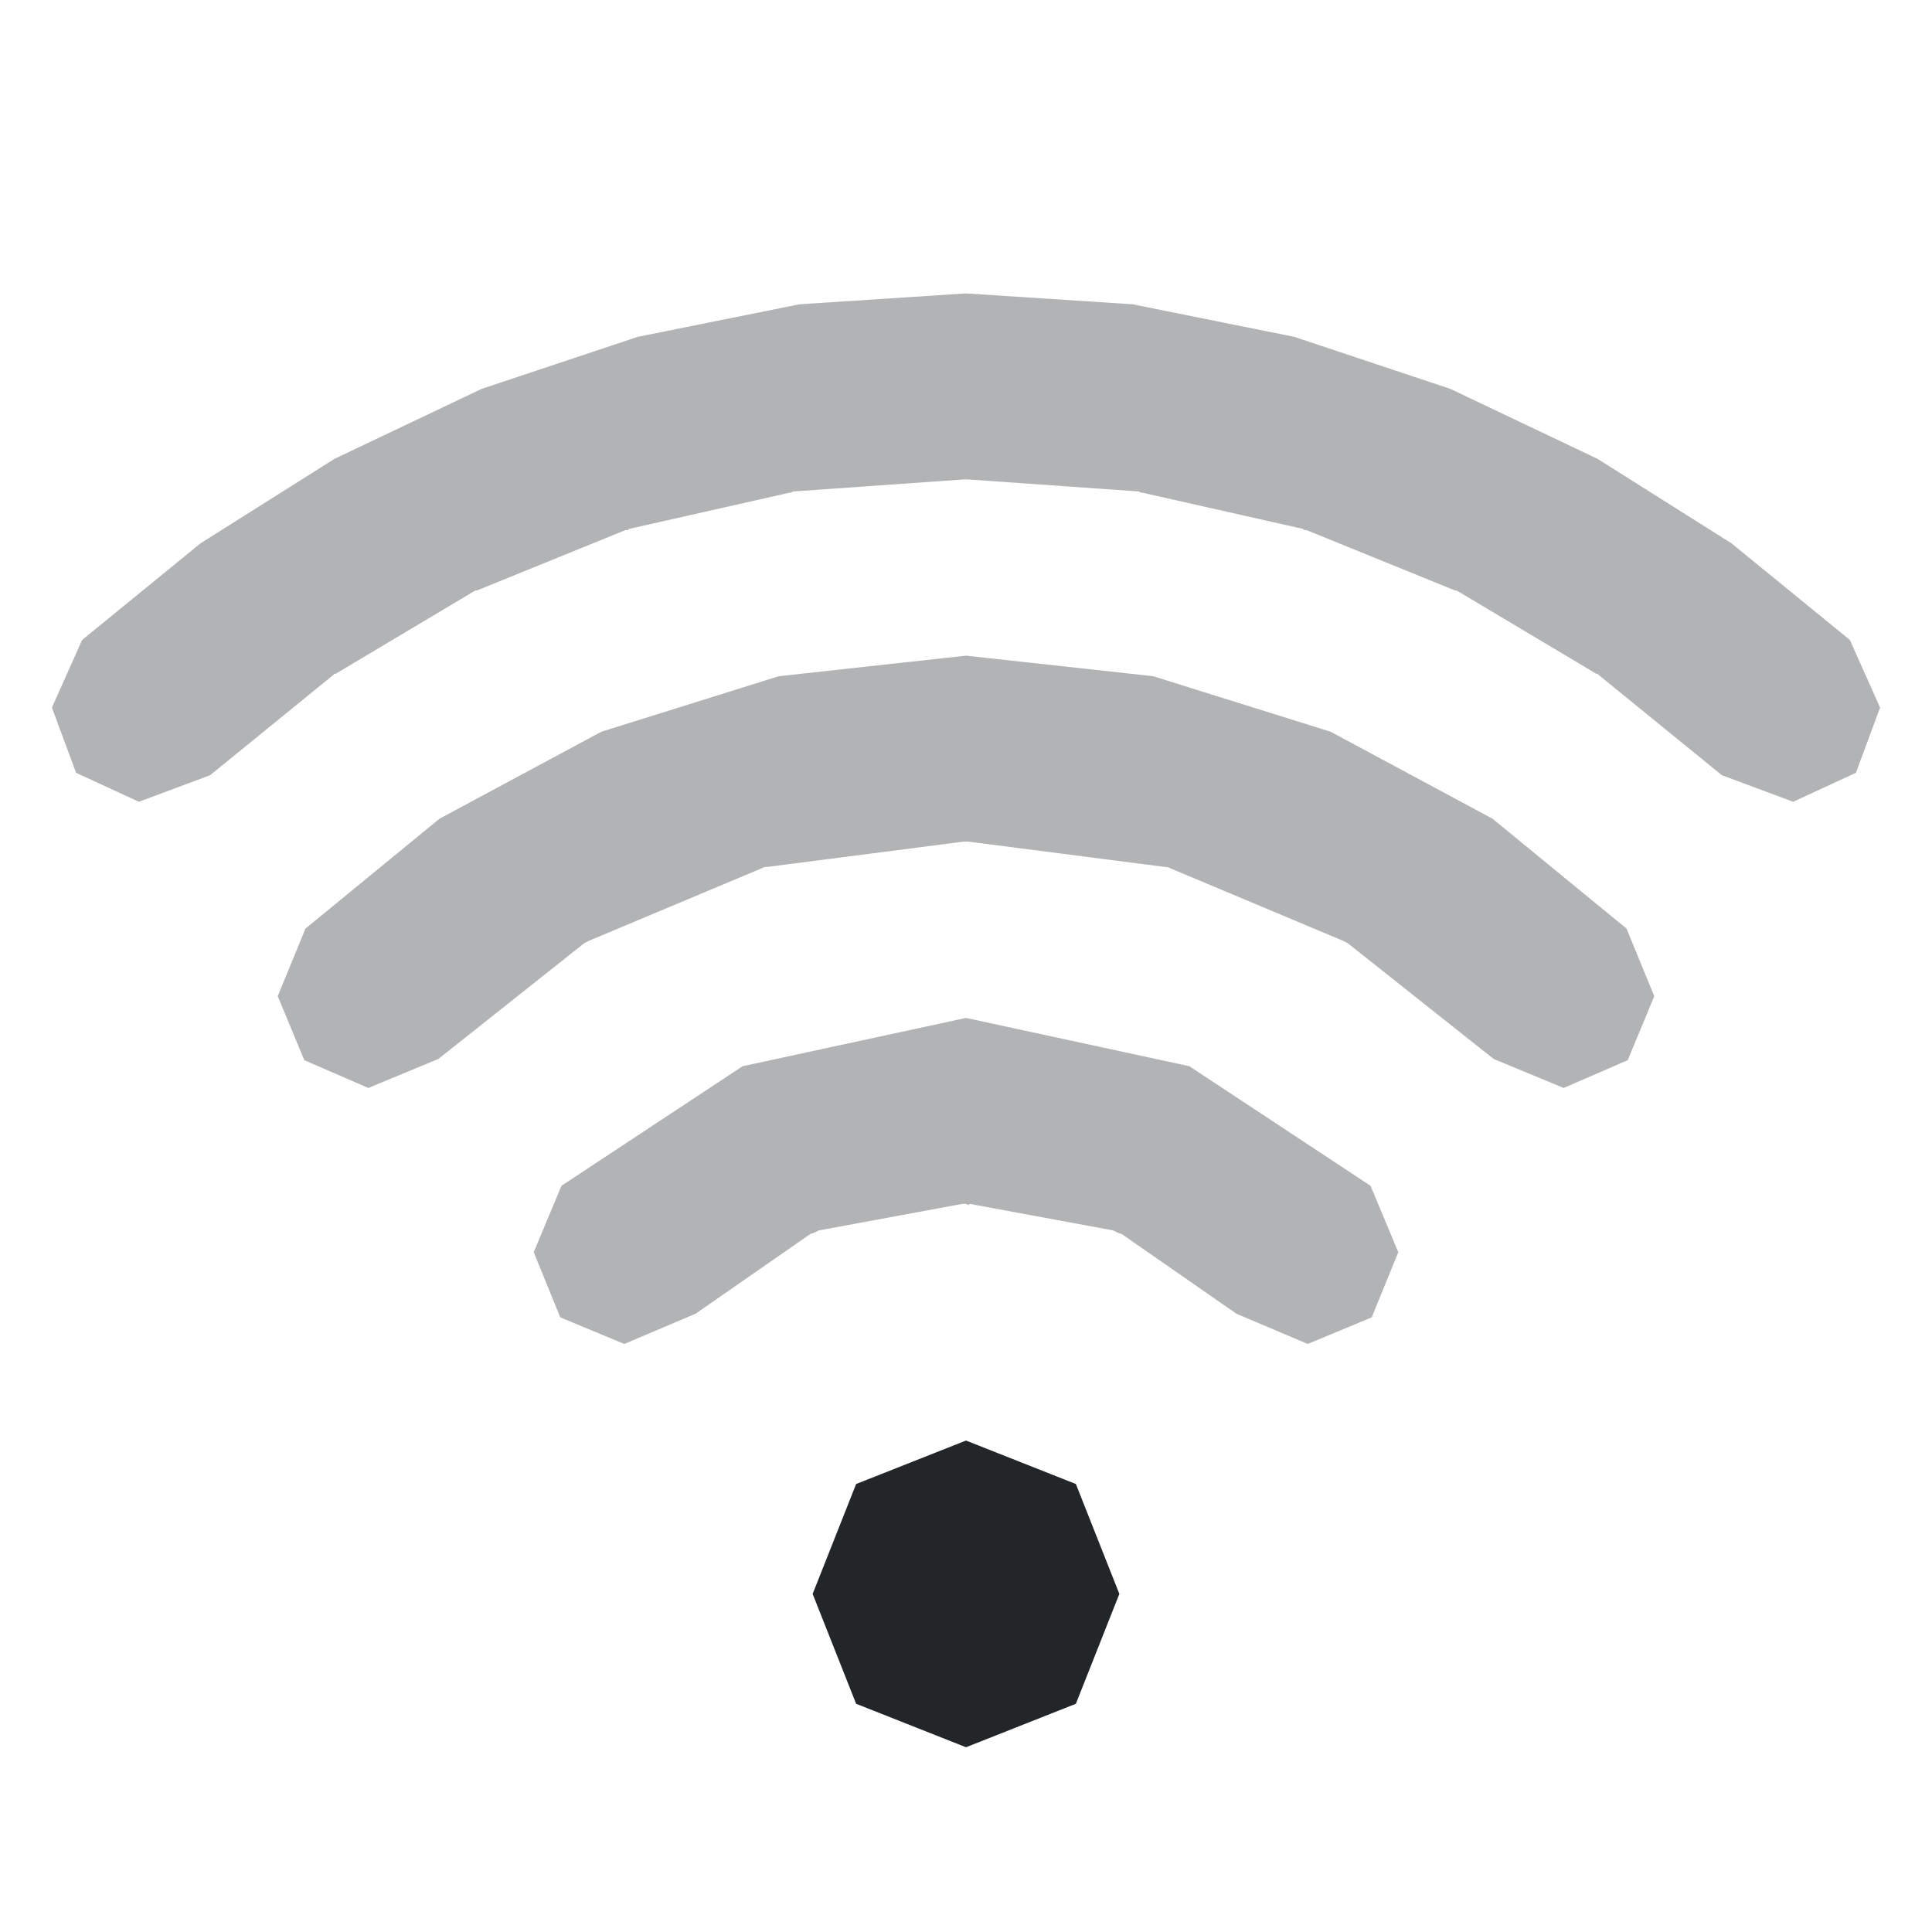
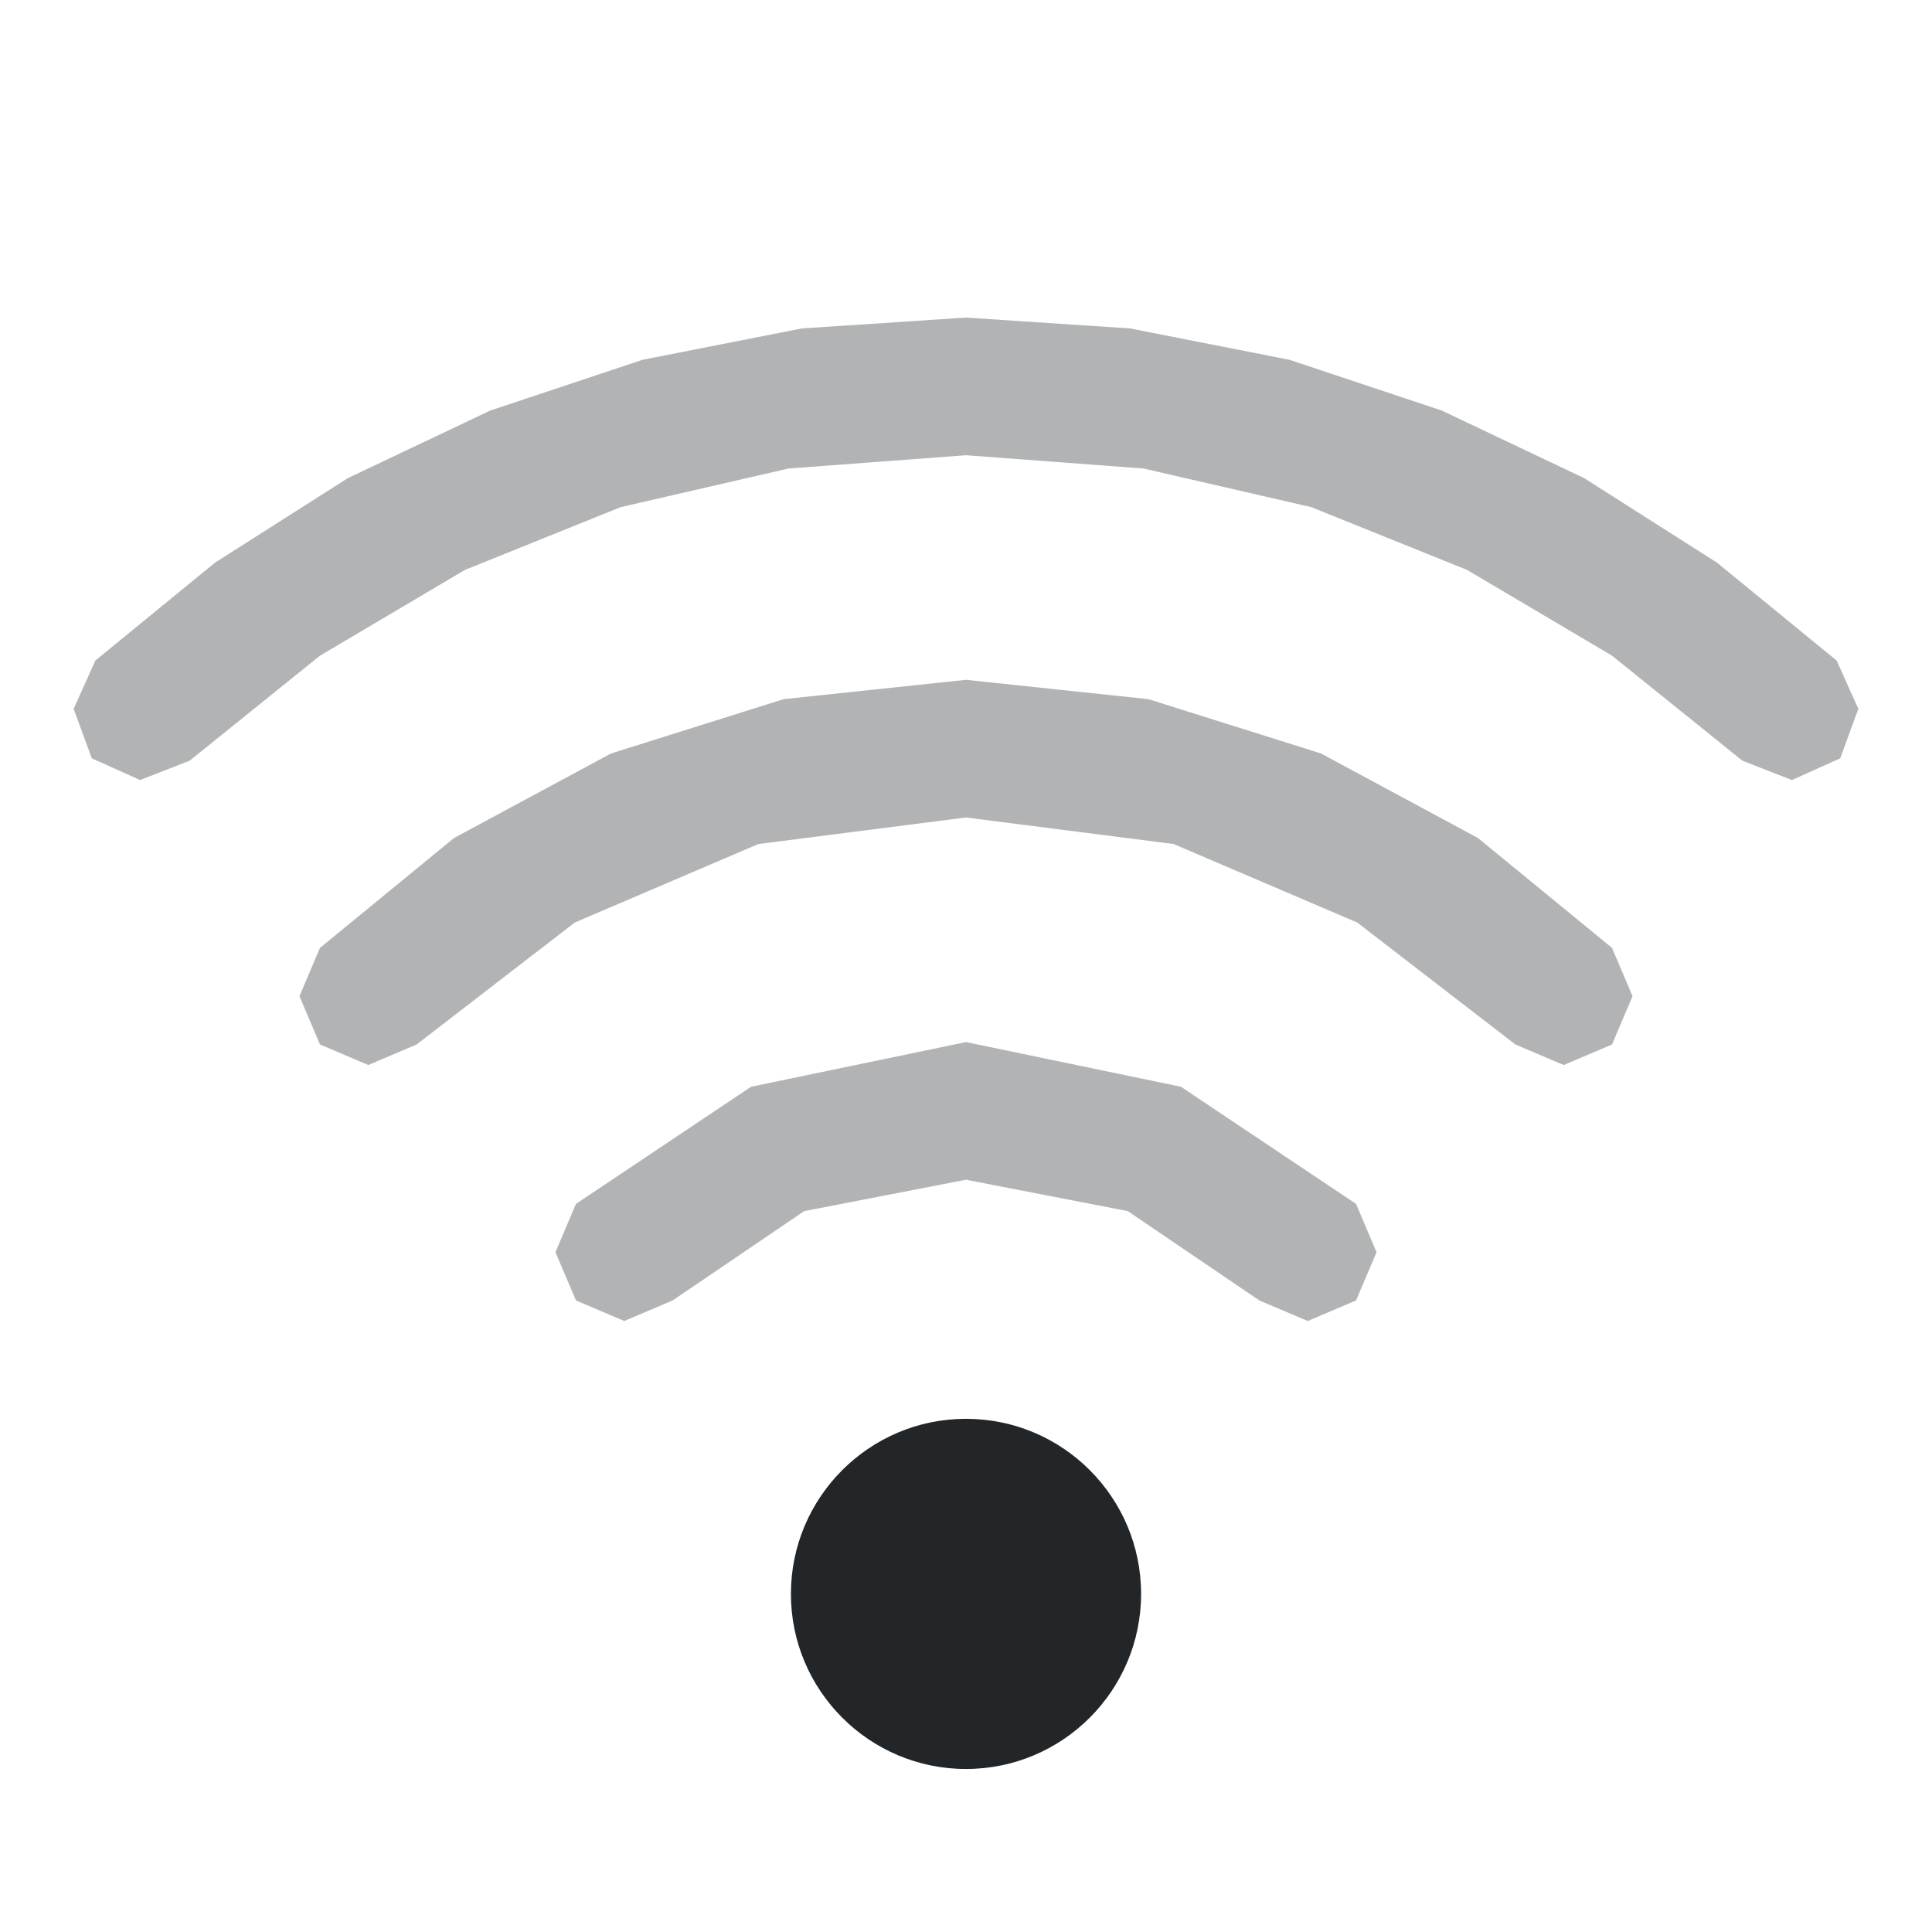
<svg xmlns="http://www.w3.org/2000/svg" width="16" height="16" viewBox="0 0 16 16">
  <style id="current-color-scheme" type="text/css">.ColorScheme-Text { color:#232629; }</style>
-   <path class="ColorScheme-Text" d="M10.24 10.88L10.83 11.13L11.36 10.91L11.58 10.37L11.35 9.82L9.85 8.83L8.00 8.43L6.15 8.83L4.65 9.82L4.42 10.37L4.64 10.91L5.17 11.13L5.76 10.88L6.71 10.22L6.74 10.21L6.78 10.19L6.78 10.19L7.97 9.97L7.98 9.97L8.00 9.97L8.02 9.98L8.03 9.97L9.22 10.19L9.26 10.21L9.29 10.22L9.29 10.22L10.24 10.88M12.37 8.77L12.95 9.01L13.48 8.78L13.70 8.25L13.47 7.69L12.36 6.78L11.02 6.06L9.55 5.60L8.00 5.43L6.45 5.60L4.98 6.06L3.64 6.78L2.53 7.69L2.30 8.25L2.52 8.78L3.05 9.01L3.63 8.77L4.84 7.81L4.86 7.80L4.88 7.79L4.88 7.79L6.31 7.19L6.33 7.18L6.35 7.18L6.35 7.18L7.98 6.97L7.99 6.97L8.00 6.97L8.01 6.97L8.02 6.97L9.65 7.18L9.67 7.18L9.69 7.19L9.69 7.19L11.12 7.79L11.14 7.80L11.16 7.81L11.16 7.81L12.37 8.77M14.26 6.42L14.85 6.64L15.37 6.40L15.57 5.86L15.32 5.30L14.34 4.50L13.23 3.80L12.01 3.22L10.72 2.79L9.38 2.52L8.00 2.43L6.62 2.52L5.28 2.79L3.99 3.22L2.77 3.80L1.66 4.50L0.68 5.30L0.43 5.86L0.63 6.40L1.15 6.64L1.74 6.42L2.76 5.59L2.77 5.58L2.78 5.58L2.78 5.58L3.92 4.90L3.94 4.89L3.95 4.89L3.95 4.89L5.18 4.39L5.20 4.39L5.21 4.38L5.21 4.38L6.54 4.08L6.55 4.08L6.57 4.07L6.57 4.07L7.99 3.97L7.99 3.97L8.00 3.97L8.00 3.97L8.01 3.97L9.43 4.07L9.45 4.08L9.46 4.08L9.46 4.08L10.79 4.38L10.80 4.39L10.82 4.39L10.82 4.39L12.05 4.89L12.06 4.89L12.08 4.90L12.08 4.90L13.22 5.58L13.23 5.58L13.24 5.59L13.24 5.59L14.26 6.42Z" style="fill:currentColor;fill-opacity:0.35;fill-rule:evenodd" />
-   <path class="ColorScheme-Text" d="M9.27 13.20L8.91 12.29L8.00 11.93L7.09 12.29L6.73 13.20L7.09 14.11L8.00 14.47L8.91 14.11L9.27 13.20Z" style="fill:currentColor;fill-rule:evenodd" />
+   <path class="ColorScheme-Text" d="M10.43 10.77L9.34 10.03L8.00 9.77L6.66 10.03L5.57 10.77L5.17 10.94L4.77 10.77L4.60 10.37L4.77 9.97L6.22 9.00L8.00 8.63L9.78 9.00L11.23 9.97L11.40 10.37L11.23 10.77L10.83 10.94L10.43 10.77M12.55 8.65L11.24 7.64L9.72 6.99L8.00 6.77L6.28 6.99L4.76 7.64L3.45 8.65L3.05 8.82L2.65 8.65L2.48 8.25L2.65 7.85L3.76 6.94L5.06 6.24L6.49 5.79L8.00 5.63L9.51 5.79L10.94 6.24L12.24 6.94L13.35 7.85L13.52 8.25L13.35 8.65L12.95 8.82L12.55 8.65M14.43 6.30L13.35 5.43L12.15 4.72L10.86 4.20L9.47 3.88L8.00 3.77L6.53 3.88L5.14 4.20L3.85 4.72L2.65 5.43L1.57 6.30L1.16 6.46L0.76 6.28L0.61 5.87L0.79 5.47L1.78 4.66L2.88 3.96L4.06 3.40L5.32 2.98L6.64 2.72L8.00 2.63L9.36 2.72L10.68 2.98L11.94 3.40L13.12 3.96L14.22 4.66L15.21 5.47L15.39 5.87L15.24 6.28L14.84 6.46L14.43 6.30Z" style="fill:currentColor;fill-opacity:0.35;fill-rule:evenodd" />
+   <path class="ColorScheme-Text" d="M9.45 13.20C9.45 14.00 8.80 14.65 8.00 14.65C7.20 14.65 6.55 14.00 6.55 13.20C6.55 12.40 7.20 11.75 8.00 11.75C8.80 11.75 9.45 12.40 9.45 13.20Z" style="fill:currentColor;fill-rule:evenodd" />
</svg>
